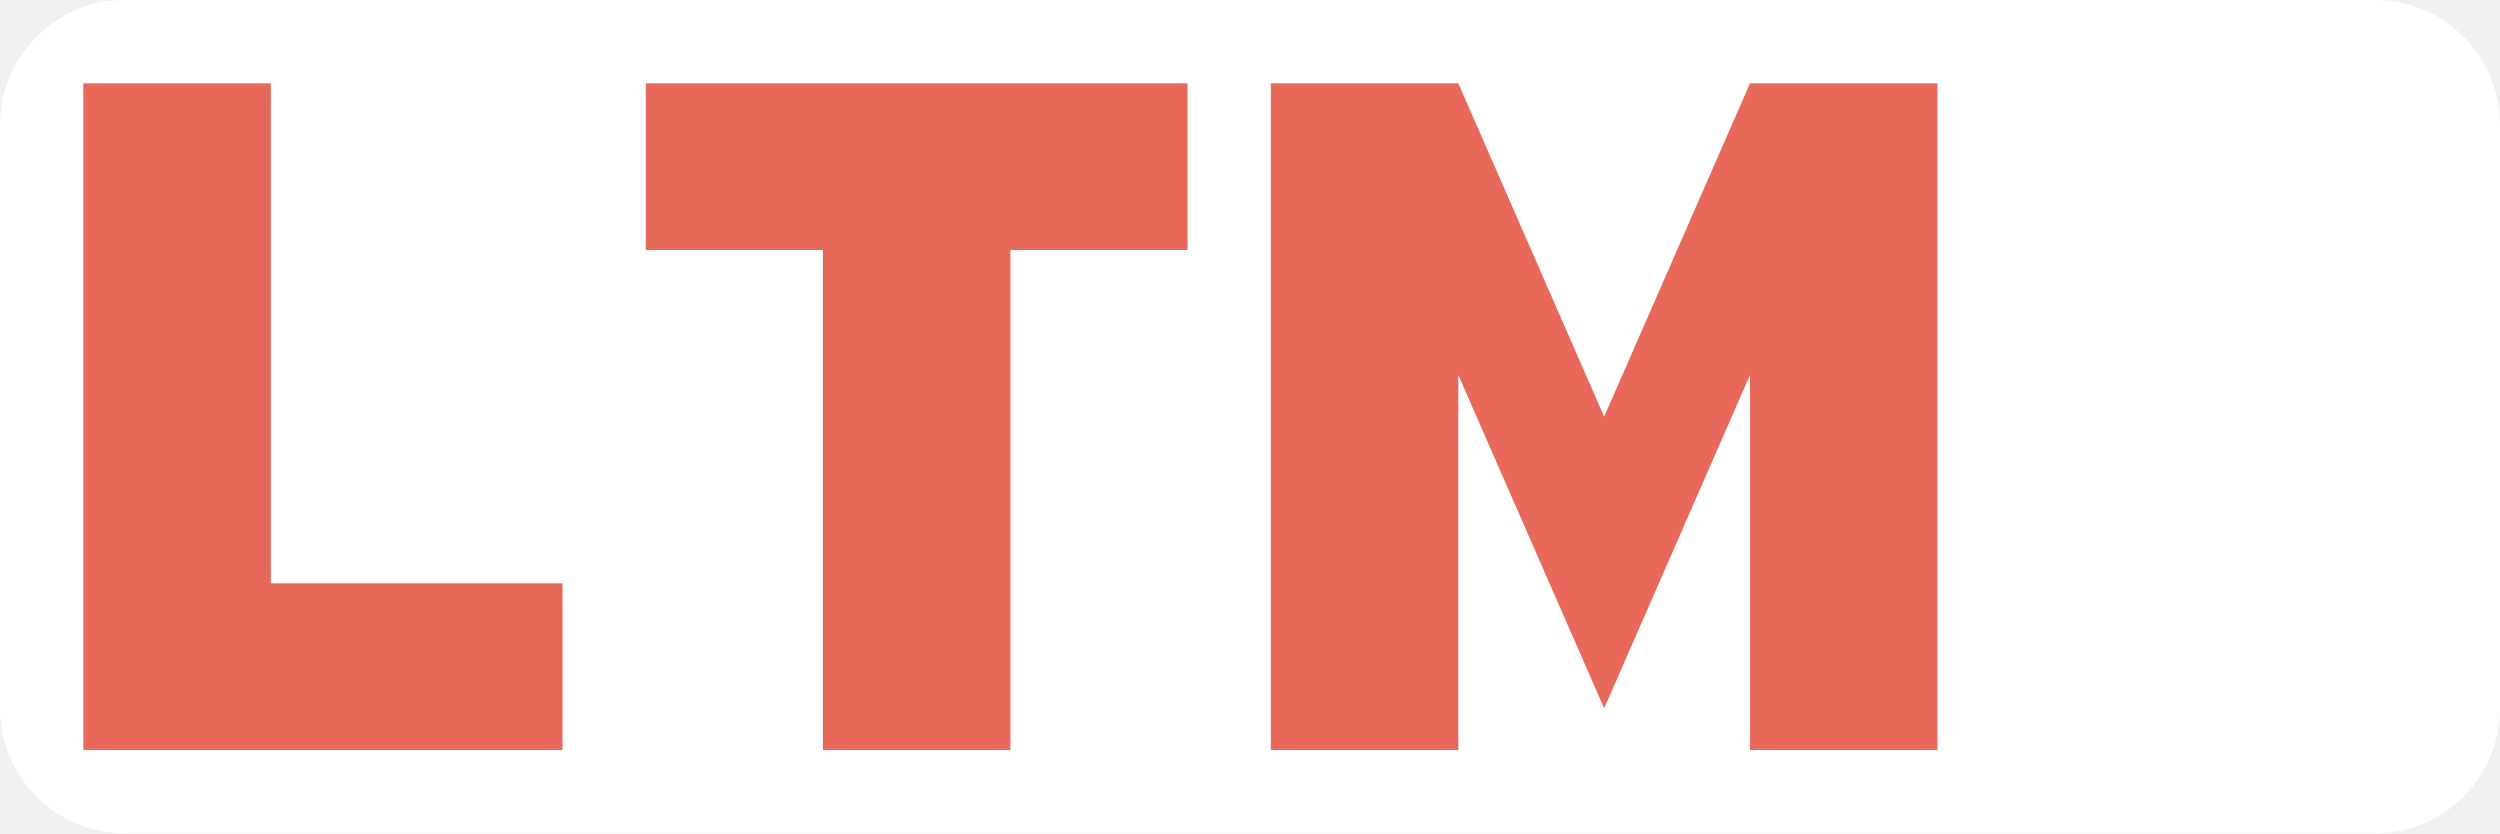
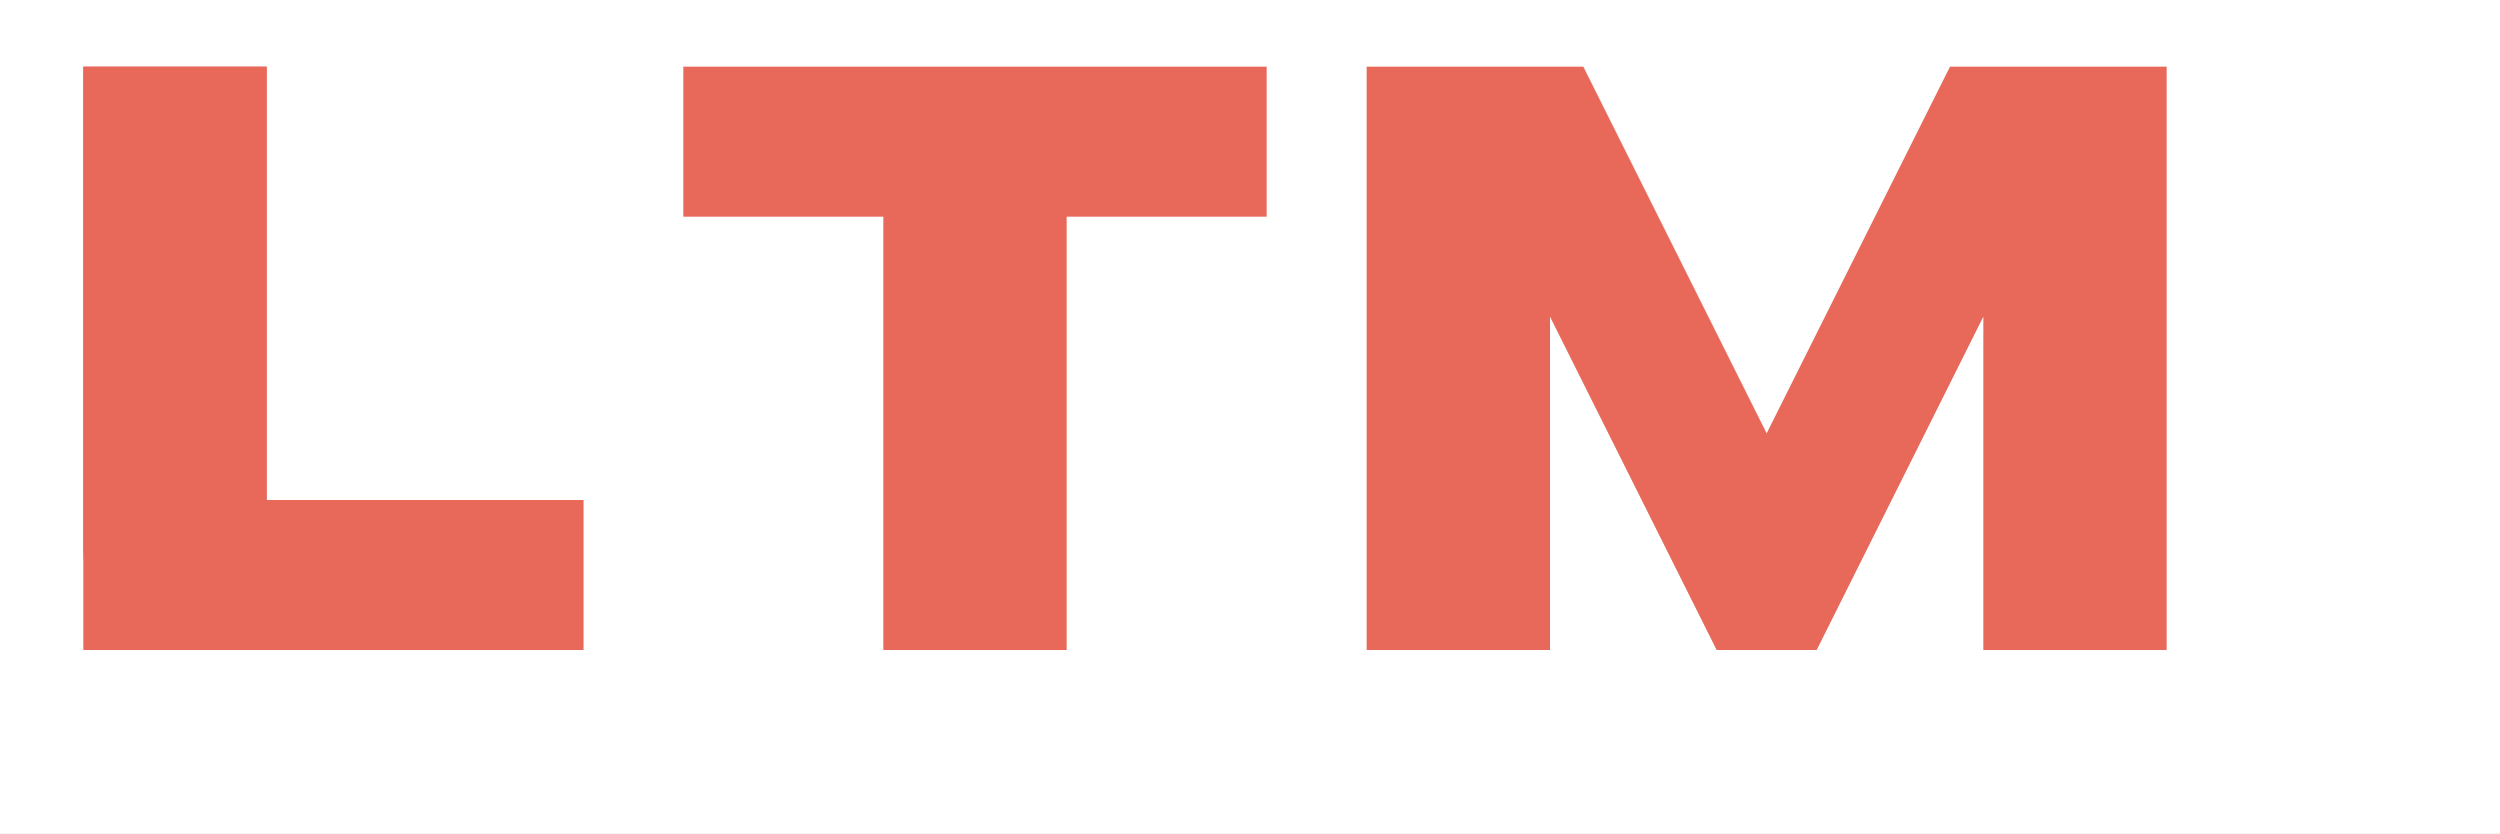
- <svg xmlns="http://www.w3.org/2000/svg" viewBox="0 0 240 80" fill="none">
-   <rect width="240" height="80" rx="12" fill="#fff" />
-   <defs>
-     <style>
-       .ltm-letter { fill: #E8685A; }
-     </style>
-   </defs>
-   <path class="ltm-letter" d="M8 8 h18 v48 h28 v16 H8 Z" />
-   <path class="ltm-letter" d="M62 8 h52 v16 h-17 v48 h-18 v-48 h-17 Z" />
-   <path class="ltm-letter" d="M122 8 h18 l14 32 14-32 h18 v64 h-18 v-36 l-14 32 -14-32 v36 h-18 Z" />
+ <svg xmlns="http://www.w3.org/2000/svg" viewBox="0 0 300 100" fill="none">
+   <rect width="300" height="100" rx="0" fill="#fff" />
+   <path d="M10 8 h22 v52 c0 0 0 0 0 0 h38 v18 H10 c0 0 0 0 0 0 Z" fill="#E8685A" />
+   <path d="M10 68 v-60 h22 v52 h38 v18 h-48 c-6.6 0-12-5.4-12-12z" fill="#E8685A" />
+   <path d="M82 8 h70 v18 h-24 v52 h-22 v-52 h-24 Z" fill="#E8685A" />
+   <path d="M164 8 h26 l22 44 22-44 h26 v70 h-22 V38 l-20 40 h-12 l-20-40 v40 h-22 Z" fill="#E8685A" />
</svg>
